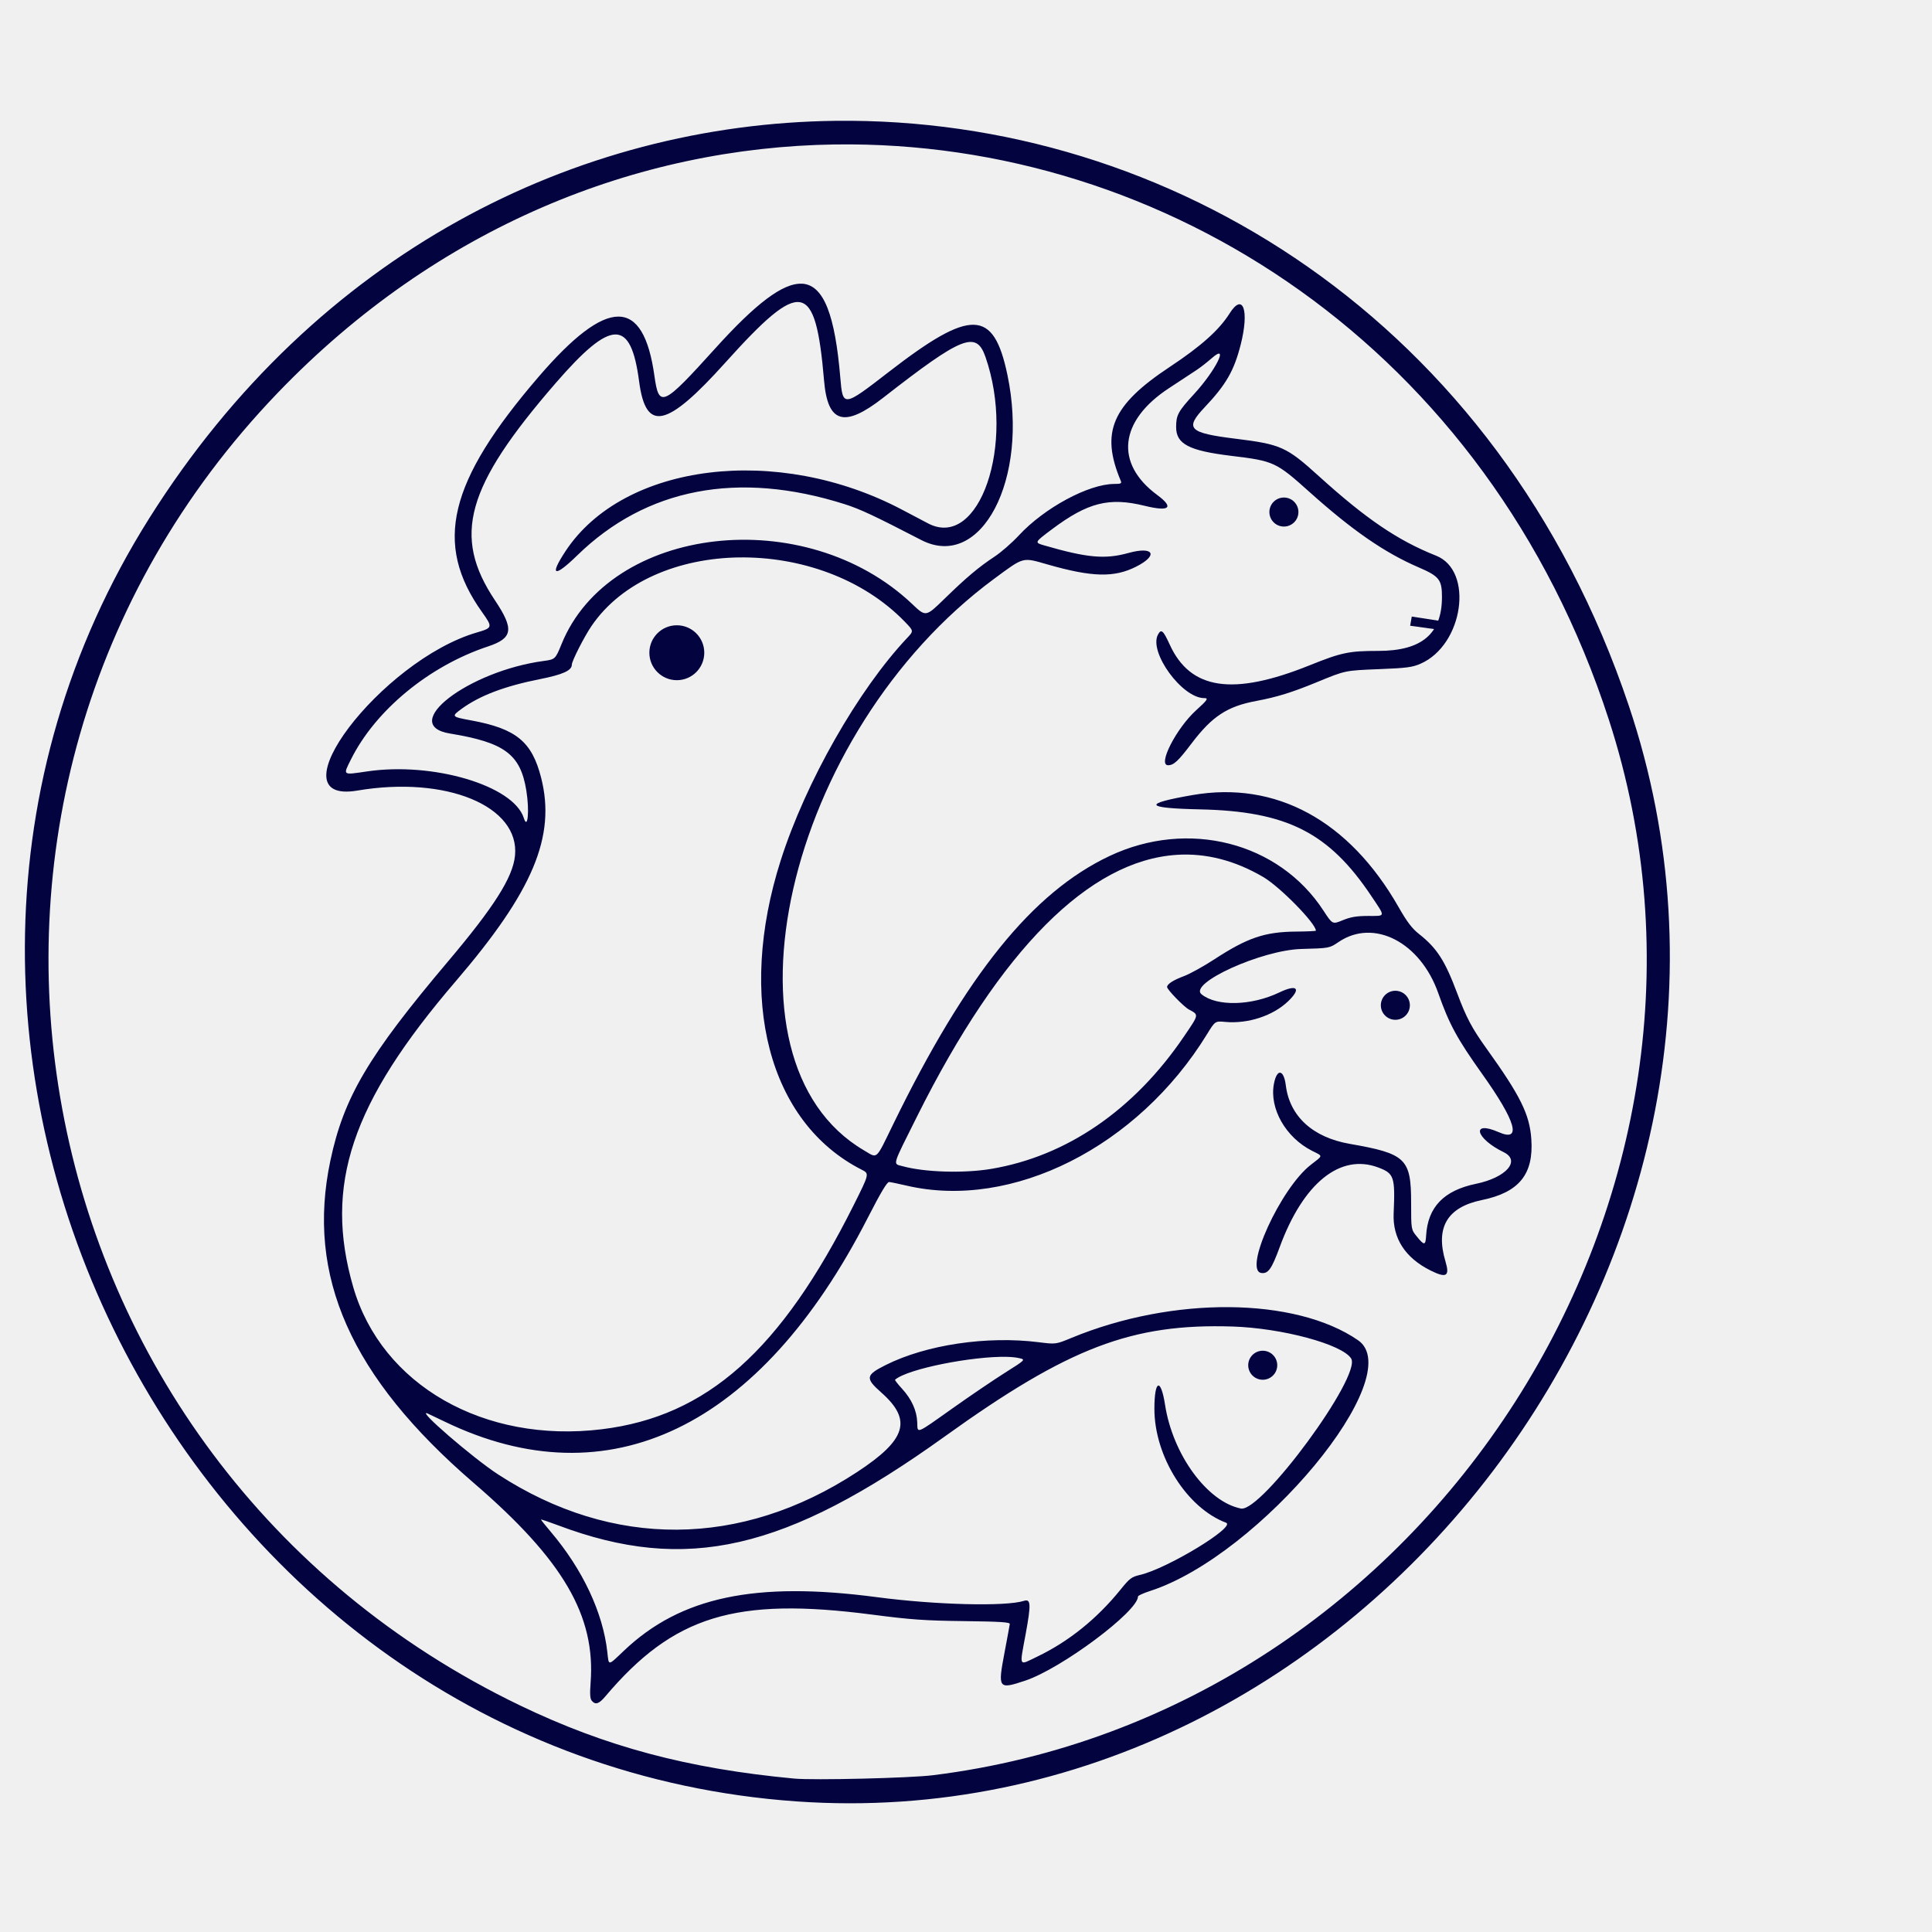
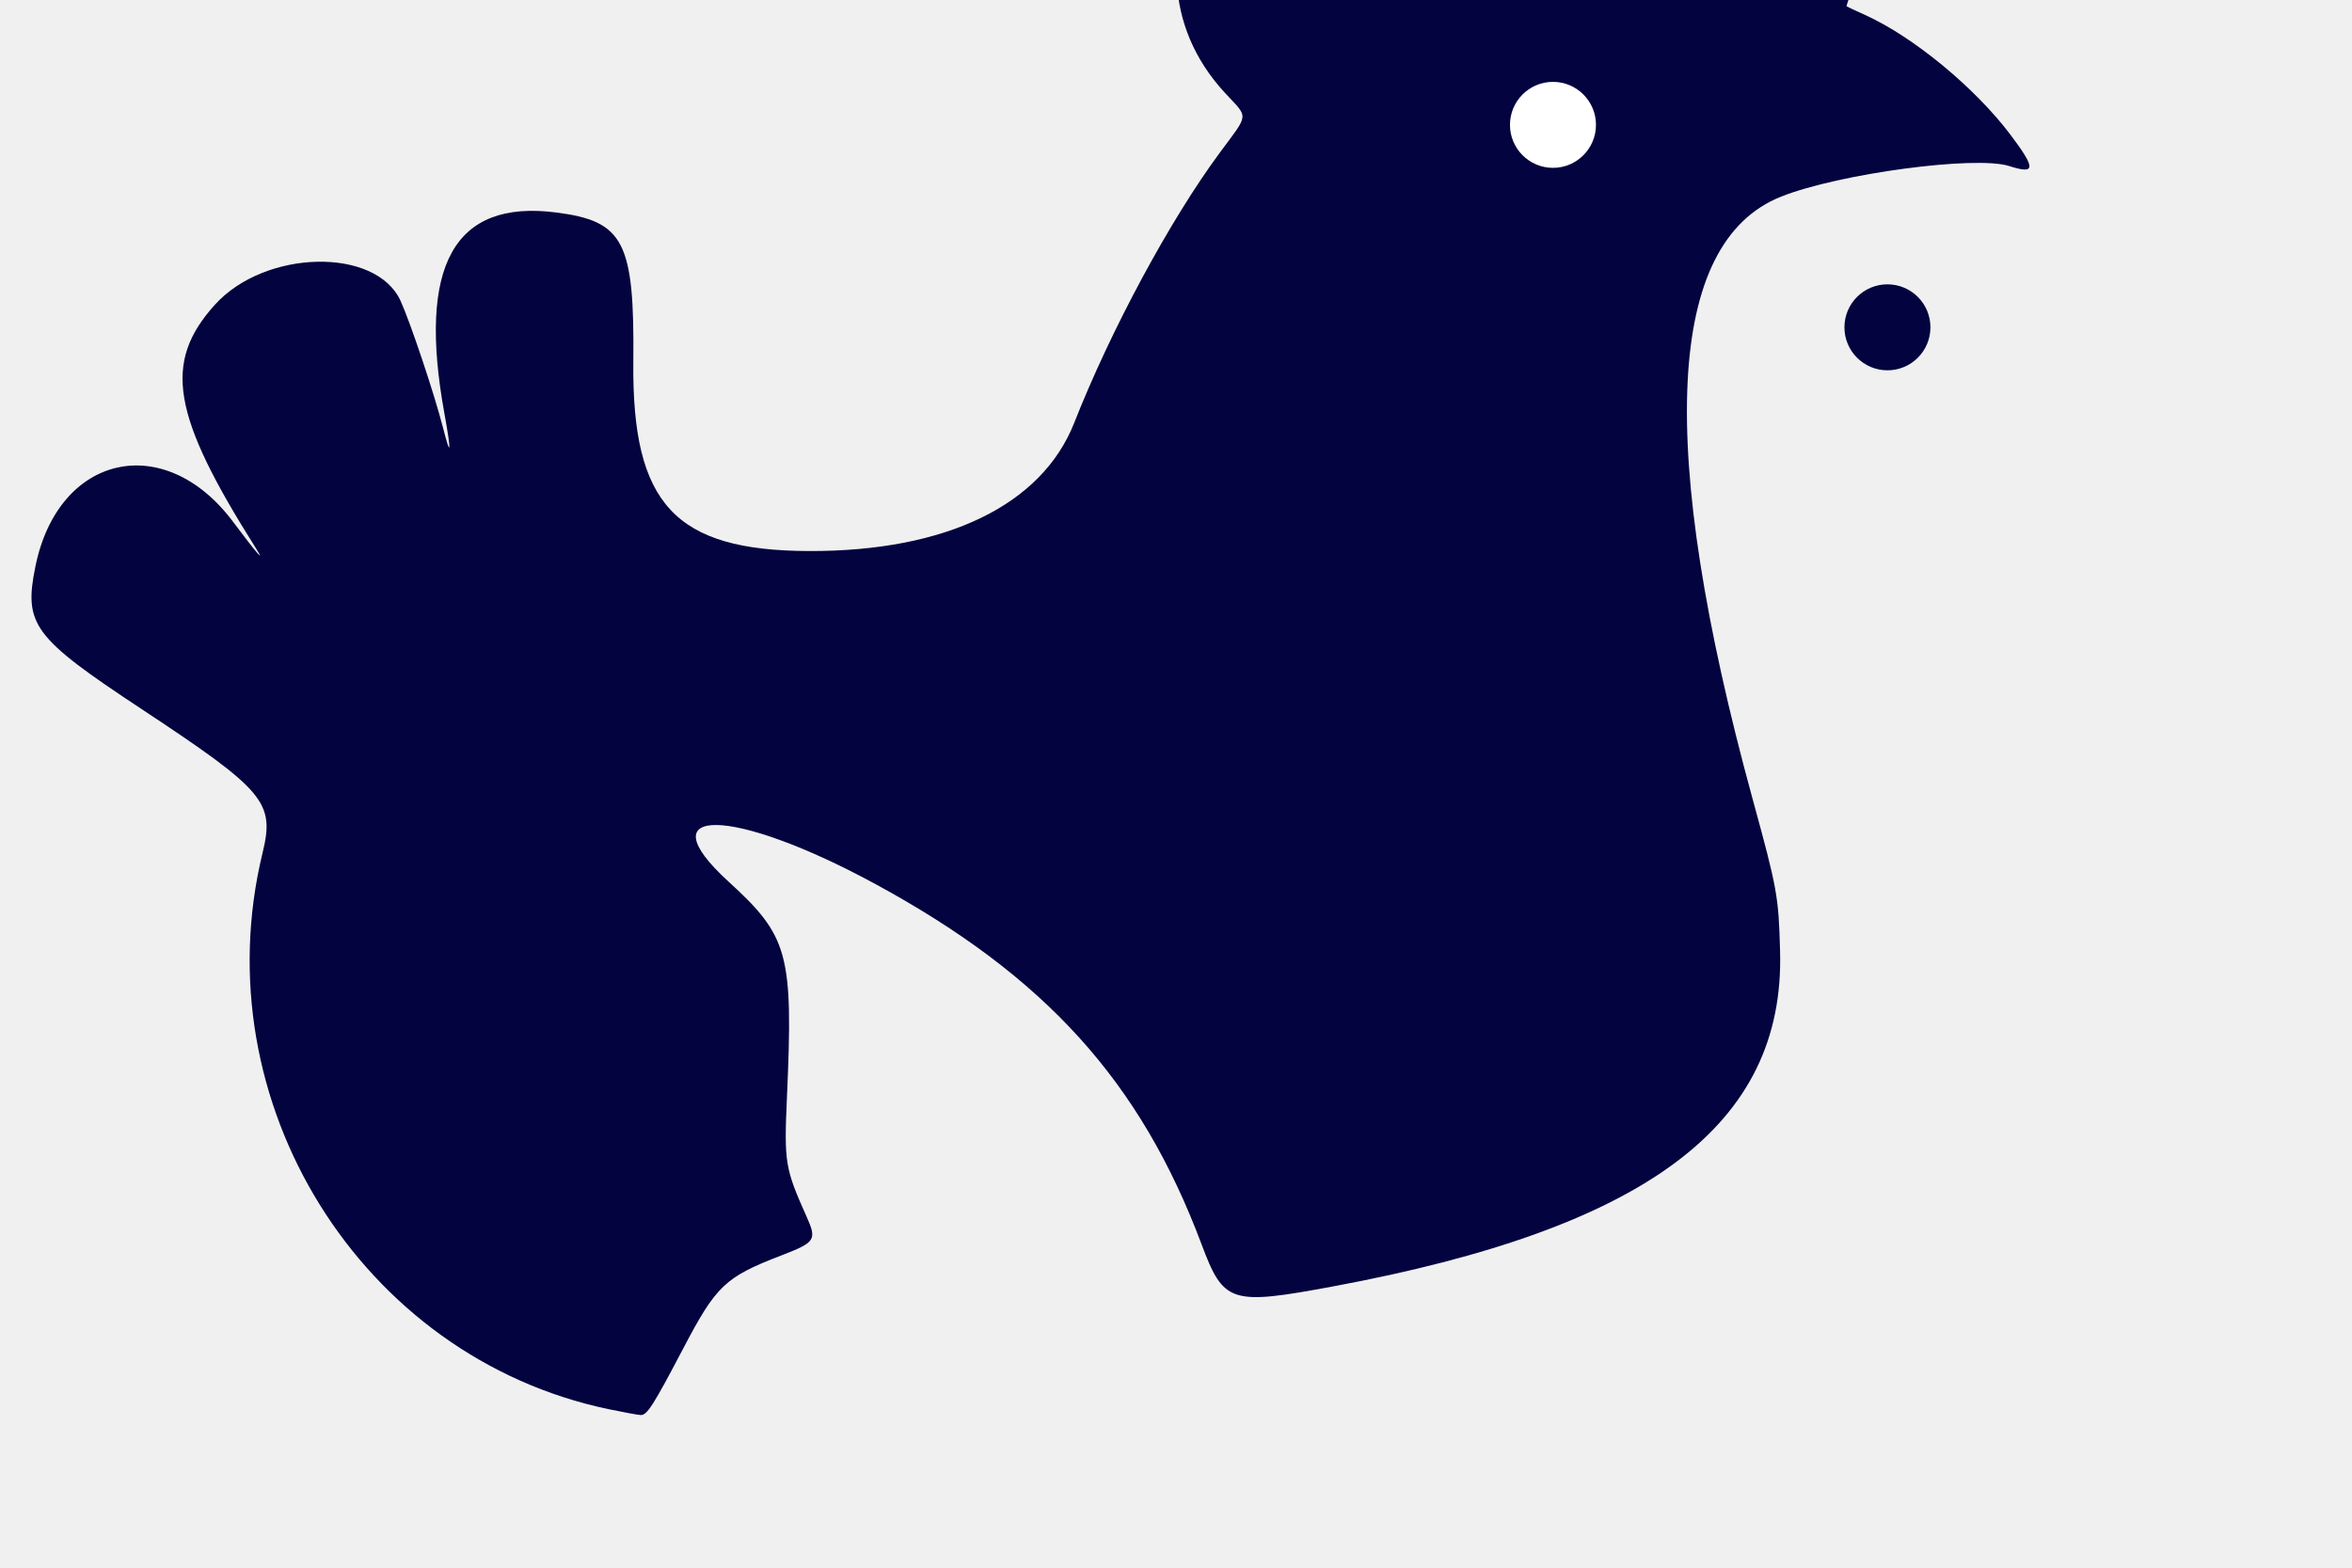
- <svg xmlns="http://www.w3.org/2000/svg" viewBox="0 40 240 240" version="1.1" id="svg1" xml:space="preserve">
-   <defs id="defs1" />
-   <g id="layer1">
-     <g id="g64" transform="matrix(1.876167,0,0,1.876167,-102.7798,-76.99939)">
-       <path id="path61" style="fill:#03033f;fill-opacity:1;stroke-width:0.454" d="m 110.102,70.361 c -17.135,0.204 -34.347,8.709 -45.428,26.299 -21.818,34.633 2.135,82.125 42.857,84.975 37.342,2.613 67.167,-36.676 55.089,-72.57 -8.584,-25.508 -30.487,-38.966 -52.518,-38.704 z m -0.028,1.565 c 21.817,-0.313 43.225,13.443 51.23,38.08 10.199,31.39 -11.839,65.811 -44.75,69.895 -1.525,0.189 -7.901,0.343 -9.192,0.222 -7.043,-0.662 -12.473,-2.111 -18.151,-4.844 C 55.528,159.061 47.424,115.164 73.168,88.374 83.746,77.367 96.984,72.113 110.074,71.925 Z m -2.177,9.222 c -1.277,-0.082 -3.114,1.357 -5.74,4.262 -3.504,3.877 -3.744,3.986 -4.044,1.845 -0.736,-5.26 -3.114,-5.243 -7.67,0.055 -5.982,6.956 -6.968,11.061 -3.743,15.58 0.712,0.998 0.701,1.043 -0.335,1.345 -6.352,1.847 -13.609,11.433 -7.927,10.471 5.885,-0.997 10.776,1.026 10.442,4.318 -0.145,1.43 -1.383,3.383 -4.426,6.985 -5.287,6.258 -6.908,9 -7.796,13.191 -1.623,7.655 1.348,14.337 9.497,21.355 5.914,5.093 8.073,8.788 7.731,13.23 -0.056,0.726 -0.035,1.048 0.076,1.182 0.24,0.289 0.474,0.218 0.884,-0.267 4.531,-5.36 8.612,-6.614 17.682,-5.433 2.56,0.333 3.457,0.397 6.068,0.429 2.406,0.03 3.06,0.072 3.045,0.193 -0.01,0.085 -0.169,0.942 -0.351,1.906 -0.451,2.378 -0.406,2.438 1.37,1.845 2.401,-0.802 7.471,-4.586 7.471,-5.576 0,-0.057 0.365,-0.222 0.811,-0.366 7.28,-2.363 17.145,-14.268 13.756,-16.6 -4.159,-2.862 -12.274,-2.926 -18.981,-0.15 -1.027,0.425 -1.027,0.425 -2.161,0.283 -3.434,-0.432 -7.452,0.167 -10.131,1.51 -1.331,0.667 -1.365,0.873 -0.297,1.816 2.068,1.827 1.673,3.127 -1.601,5.273 -7.681,5.033 -16.187,5.086 -23.773,0.149 -1.673,-1.089 -5.462,-4.364 -4.663,-4.031 0.066,0.028 0.58,0.272 1.142,0.544 10.852,5.242 20.884,0.411 27.997,-13.482 0.872,-1.702 1.287,-2.398 1.425,-2.387 0.107,0.009 0.628,0.117 1.157,0.24 6.986,1.628 15.309,-2.567 19.887,-10.025 0.538,-0.877 0.539,-0.877 1.211,-0.815 1.502,0.139 3.164,-0.408 4.164,-1.37 0.888,-0.855 0.592,-1.146 -0.589,-0.58 -1.843,0.884 -4.139,0.939 -5.147,0.122 -0.889,-0.72 3.972,-2.928 6.607,-3.001 1.862,-0.051 1.862,-0.051 2.464,-0.46 2.328,-1.582 5.413,0.002 6.604,3.389 0.719,2.044 1.248,3.019 2.897,5.334 2.254,3.163 2.647,4.544 1.101,3.865 -1.848,-0.811 -1.543,0.416 0.329,1.325 1.153,0.56 0.173,1.683 -1.829,2.095 -2.133,0.439 -3.198,1.547 -3.304,3.437 -0.037,0.659 -0.122,0.664 -0.625,0.041 -0.368,-0.455 -0.368,-0.455 -0.368,-2.215 0,-2.929 -0.343,-3.259 -4.062,-3.907 -2.453,-0.428 -3.979,-1.824 -4.235,-3.874 -0.134,-1.075 -0.595,-1.129 -0.789,-0.092 -0.305,1.631 0.785,3.543 2.522,4.423 0.748,0.379 0.757,0.281 -0.081,0.932 -1.999,1.552 -4.488,7.019 -3.261,7.162 0.448,0.052 0.674,-0.271 1.21,-1.73 1.555,-4.23 4.005,-6.206 6.521,-5.257 1.051,0.396 1.123,0.613 1.018,3.046 -0.071,1.645 0.767,2.939 2.445,3.775 1.049,0.523 1.282,0.381 0.987,-0.598 -0.678,-2.252 0.117,-3.595 2.406,-4.066 2.465,-0.507 3.438,-1.704 3.278,-4.031 -0.113,-1.643 -0.717,-2.865 -2.976,-6.014 -0.958,-1.336 -1.325,-2.028 -1.932,-3.647 -0.812,-2.166 -1.34,-2.986 -2.527,-3.924 -0.467,-0.369 -0.793,-0.798 -1.355,-1.784 -3.274,-5.738 -8.128,-8.375 -13.647,-7.415 -3.337,0.58 -3.183,0.867 0.511,0.947 5.741,0.124 8.527,1.536 11.336,5.743 0.946,1.417 0.964,1.309 -0.222,1.313 -0.759,0.002 -1.151,0.068 -1.673,0.283 -0.682,0.281 -0.681,0.281 -1.279,-0.637 -2.955,-4.537 -8.968,-6.07 -14.166,-3.613 -5.099,2.411 -9.483,7.842 -14.3,17.715 -1.211,2.482 -1.029,2.316 -1.949,1.777 -10.159,-5.957 -5.21,-27.664 8.633,-37.865 1.973,-1.454 1.83,-1.416 3.524,-0.93 2.946,0.844 4.406,0.879 5.861,0.141 1.495,-0.759 1.153,-1.366 -0.51,-0.905 -1.556,0.431 -2.73,0.326 -5.59,-0.503 -0.646,-0.187 -0.642,-0.195 0.512,-1.059 2.381,-1.783 3.79,-2.141 6.149,-1.56 1.648,0.405 1.97,0.126 0.828,-0.718 -2.826,-2.088 -2.518,-4.907 0.774,-7.067 0.76,-0.499 1.588,-1.043 1.84,-1.21 0.252,-0.167 0.7,-0.516 0.996,-0.777 1.183,-1.042 0.28,0.795 -1.166,2.37 -1.061,1.156 -1.19,1.393 -1.19,2.192 0,1.121 0.849,1.563 3.658,1.903 2.82,0.341 2.955,0.404 5.179,2.398 2.833,2.54 4.97,4.016 7.225,4.987 1.361,0.586 1.541,0.817 1.539,1.965 -0.004,2.436 -1.335,3.562 -4.209,3.564 -1.951,10e-4 -2.445,0.105 -4.554,0.954 -5.082,2.046 -7.896,1.627 -9.266,-1.38 -0.428,-0.939 -0.561,-1.051 -0.775,-0.652 -0.621,1.16 1.596,4.203 3.061,4.203 0.302,0 0.22,0.125 -0.527,0.8 -1.318,1.193 -2.573,3.645 -1.865,3.645 0.376,0 0.666,-0.268 1.553,-1.44 1.365,-1.802 2.363,-2.458 4.296,-2.818 1.353,-0.252 2.358,-0.563 3.996,-1.238 1.914,-0.788 1.853,-0.775 4.145,-0.867 1.812,-0.072 2.189,-0.122 2.729,-0.359 2.836,-1.242 3.542,-6.155 1.029,-7.152 -2.529,-1.003 -4.635,-2.431 -7.76,-5.263 -2.15,-1.948 -2.509,-2.11 -5.526,-2.483 -3.099,-0.384 -3.375,-0.664 -2.04,-2.079 1.423,-1.507 1.948,-2.422 2.387,-4.151 0.579,-2.284 0.153,-3.473 -0.738,-2.06 -0.694,1.099 -1.888,2.166 -3.974,3.547 -3.816,2.527 -4.581,4.311 -3.231,7.527 0.076,0.181 0.017,0.21 -0.435,0.212 -1.693,0.005 -4.624,1.586 -6.311,3.407 -0.451,0.487 -1.172,1.117 -1.602,1.4 -1.055,0.696 -1.872,1.383 -3.33,2.804 -1.228,1.196 -1.228,1.196 -2.121,0.348 -7.076,-6.722 -20.035,-5.242 -23.23,2.654 -0.395,0.977 -0.426,1.006 -1.153,1.103 -5.031,0.67 -9.664,4.246 -6.23,4.809 3.624,0.594 4.668,1.374 5.057,3.78 0.215,1.332 0.093,2.639 -0.169,1.813 -0.682,-2.148 -6.009,-3.73 -10.38,-3.084 -1.645,0.243 -1.599,0.278 -1.061,-0.801 1.623,-3.255 5.174,-6.182 9.068,-7.473 1.652,-0.548 1.742,-1.142 0.465,-3.053 -2.846,-4.256 -1.93,-7.528 4.03,-14.398 3.684,-4.247 4.963,-4.27 5.513,-0.099 0.446,3.382 1.815,3.085 5.704,-1.238 5.058,-5.623 5.975,-5.454 6.544,1.203 0.24,2.809 1.338,3.125 3.905,1.123 5.244,-4.09 6.171,-4.46 6.78,-2.709 2.004,5.762 -0.404,12.782 -3.784,11.031 -0.194,-0.1 -0.974,-0.511 -1.734,-0.913 -8.242,-4.355 -18.43,-3.103 -22.284,2.738 -1.092,1.654 -0.757,1.777 0.774,0.284 4.572,-4.46 10.656,-5.625 17.703,-3.391 1.02,0.323 1.938,0.753 5.069,2.372 3.974,2.056 7.153,-4.022 5.712,-10.92 -0.917,-4.389 -2.405,-4.426 -7.873,-0.195 -3.009,2.328 -3.029,2.33 -3.195,0.36 -0.344,-4.077 -1.073,-6.122 -2.52,-6.215 z m -4.171,18.121 c 3.979,-0.055 8.154,1.356 10.961,4.254 0.596,0.615 0.596,0.615 0.17,1.066 -3.252,3.445 -6.727,9.552 -8.378,14.724 -2.937,9.198 -0.802,17.364 5.359,20.497 0.51,0.259 0.51,0.26 -0.526,2.33 -4.823,9.643 -9.722,14.004 -16.686,14.854 -7.792,0.951 -14.577,-2.93 -16.456,-9.413 -1.956,-6.748 -0.134,-12.183 6.788,-20.252 5.115,-5.963 6.636,-9.583 5.656,-13.46 -0.607,-2.4 -1.652,-3.26 -4.627,-3.808 -1.318,-0.242 -1.335,-0.262 -0.643,-0.766 1.208,-0.881 2.845,-1.502 5.197,-1.97 1.516,-0.302 2.103,-0.569 2.103,-0.958 0,-0.239 0.821,-1.851 1.302,-2.558 2.02,-2.965 5.802,-4.486 9.78,-4.541 z M 132.69,118.961 c 1.927,-0.124 3.844,0.361 5.734,1.469 1.106,0.648 3.484,3.073 3.484,3.553 0,0.026 -0.582,0.053 -1.292,0.059 -2.102,0.018 -3.229,0.401 -5.453,1.851 -0.703,0.458 -1.596,0.951 -1.983,1.095 -0.713,0.265 -1.124,0.531 -1.124,0.725 0,0.166 1.098,1.299 1.438,1.484 0.681,0.37 0.694,0.299 -0.335,1.813 -3.299,4.851 -7.754,7.906 -12.749,8.745 -1.807,0.303 -4.419,0.224 -5.866,-0.179 -0.656,-0.183 -0.737,0.098 0.974,-3.328 5.518,-11.047 11.392,-16.912 17.174,-17.286 z m 3.69,31.23 c 3.293,0.104 7.283,1.18 7.864,2.12 0.709,1.147 -5.949,10.203 -7.302,9.932 -2.225,-0.445 -4.507,-3.563 -5.019,-6.859 -0.283,-1.821 -0.704,-1.675 -0.707,0.245 -0.005,3.155 2.142,6.574 4.744,7.553 0.688,0.259 -3.9,3.042 -5.699,3.457 -0.554,0.128 -0.685,0.227 -1.283,0.967 -1.563,1.935 -3.435,3.442 -5.512,4.439 -1.265,0.607 -1.187,0.76 -0.771,-1.508 0.362,-1.974 0.342,-2.327 -0.12,-2.18 -1.214,0.385 -5.852,0.268 -9.745,-0.247 -8.038,-1.063 -12.986,-0.015 -16.73,3.541 -1.085,1.031 -1.003,1.023 -1.105,0.104 -0.289,-2.622 -1.633,-5.48 -3.75,-7.975 -0.354,-0.417 -0.644,-0.78 -0.644,-0.806 0,-0.026 0.5,0.142 1.111,0.372 8.499,3.205 15.086,1.693 25.634,-5.882 8.192,-5.883 12.378,-7.483 19.033,-7.273 z m -14.936,2.009 c 0.315,0.008 0.587,0.033 0.798,0.08 0.461,0.102 0.461,0.102 -0.901,0.961 -0.749,0.472 -2.323,1.54 -3.497,2.372 -2.465,1.747 -2.304,1.683 -2.331,0.919 -0.028,-0.771 -0.374,-1.536 -1.007,-2.223 -0.273,-0.297 -0.477,-0.558 -0.463,-0.592 v -5.1e-4 c 1.8e-4,-2.1e-4 8.3e-4,-0.001 0.001,-0.002 0.847,-0.735 5.194,-1.569 7.4,-1.515 z m 33.236,41.224 c -0.003,0.027 -0.005,0.054 -0.009,0.081 0.465,0.046 0.929,0.091 1.394,0.136 0.003,-0.026 0.007,-0.052 0.01,-0.078 -0.377,-0.079 -0.749,-0.123 -1.122,-0.135 -0.091,-0.003 -0.182,-0.004 -0.273,-0.004 z" />
-       <circle style="fill:#030340;fill-opacity:1;stroke-width:0.265" id="path63" cx="99.595" cy="105.579" r="1.818" />
-       <circle style="fill:#030340;fill-opacity:1;stroke-width:0.14" id="path63-6" cx="139.791" cy="96.264" r="0.961" />
-       <circle style="fill:#030340;fill-opacity:1;stroke-width:0.14" id="path63-6-1" cx="147.17" cy="128.922" r="0.961" />
-       <circle style="fill:#030340;fill-opacity:1;stroke-width:0.14" id="path63-6-11" cx="138.389" cy="152.755" r="0.961" />
-       <path style="fill:#03033f;fill-opacity:1;stroke-width:0.265" d="m 149.936,104.041 -1.786,-0.25 0.107,-0.607 2.072,0.321" id="path64" />
-     </g>
+ <svg xmlns="http://www.w3.org/2000/svg" viewBox="0 100 210 140" version="1.1">
+   <g>
+     <path style="fill:#03033f;fill-opacity:1" d="m 54.325,225.842 c -22.12,-4.647 -36.287,-27.432 -30.883,-49.67 1.101,-4.53 0.235,-5.558 -10.841,-12.876 -9.654,-6.378 -10.496,-7.513 -9.438,-12.716 2.039,-10.023 11.521,-12.165 17.644,-3.986 2.086,2.786 2.921,3.758 2.065,2.404 -7.542,-11.927 -8.338,-16.609 -3.701,-21.767 4.472,-4.974 14.399,-5.189 16.596,-0.36 0.888,1.953 3.04,8.39 3.791,11.34 0.702,2.759 0.756,2.195 0.122,-1.283 -2.41,-13.226 0.849,-19.11 9.948,-17.957 6.08,0.77 7.027,2.598 6.919,13.358 -0.127,12.693 3.726,16.843 15.677,16.881 12.242,0.04 20.793,-4.095 23.692,-11.458 3.272,-8.308 8.565,-18.131 13.005,-24.132 2.626,-3.549 2.579,-3.025 0.47,-5.303 -11.289,-12.193 1.385,-31.065 16.698,-24.863 1.345,0.545 1.345,0.545 2.353,-1.208 4.931,-8.574 18.743,-9.093 23.126,-0.87 0.856,1.606 0.856,1.606 2.68,1.606 9.108,0 14.644,7.792 11.255,15.844 -0.388,0.922 -0.669,1.705 -0.624,1.74 0.045,0.035 0.794,0.386 1.664,0.778 4.281,1.932 9.824,6.507 12.984,10.717 2.264,3.017 2.239,3.525 -0.137,2.767 -3,-0.958 -15.185,0.675 -20.355,2.728 -10.286,4.084 -11.154,22.4 -2.552,53.796 2.21,8.067 2.32,8.673 2.453,13.626 0.417,15.472 -11.873,24.685 -39.88,29.897 -9.198,1.712 -9.795,1.521 -11.777,-3.761 -5.458,-14.547 -13.949,-23.927 -29.112,-32.162 -12.761,-6.931 -20.613,-7.063 -13.118,-0.22 5.36,4.893 5.783,6.454 5.215,19.222 -0.261,5.863 -0.175,6.391 1.745,10.678 0.942,2.104 0.813,2.303 -2.265,3.49 -5.011,1.933 -5.79,2.672 -8.748,8.312 -2.666,5.082 -3.225,5.957 -3.789,5.934 -0.253,-0.01 -1.55,-0.248 -2.882,-0.528 z" />
+     <circle style="fill:#03033f;fill-opacity:1;stroke-width:0.265" cx="168.521" cy="129.231" r="3.839" />
+     <circle style="fill:#ffffff;fill-opacity:1;stroke-width:0.265" cx="138.658" cy="111.15" r="3.839" />
  </g>
</svg>
